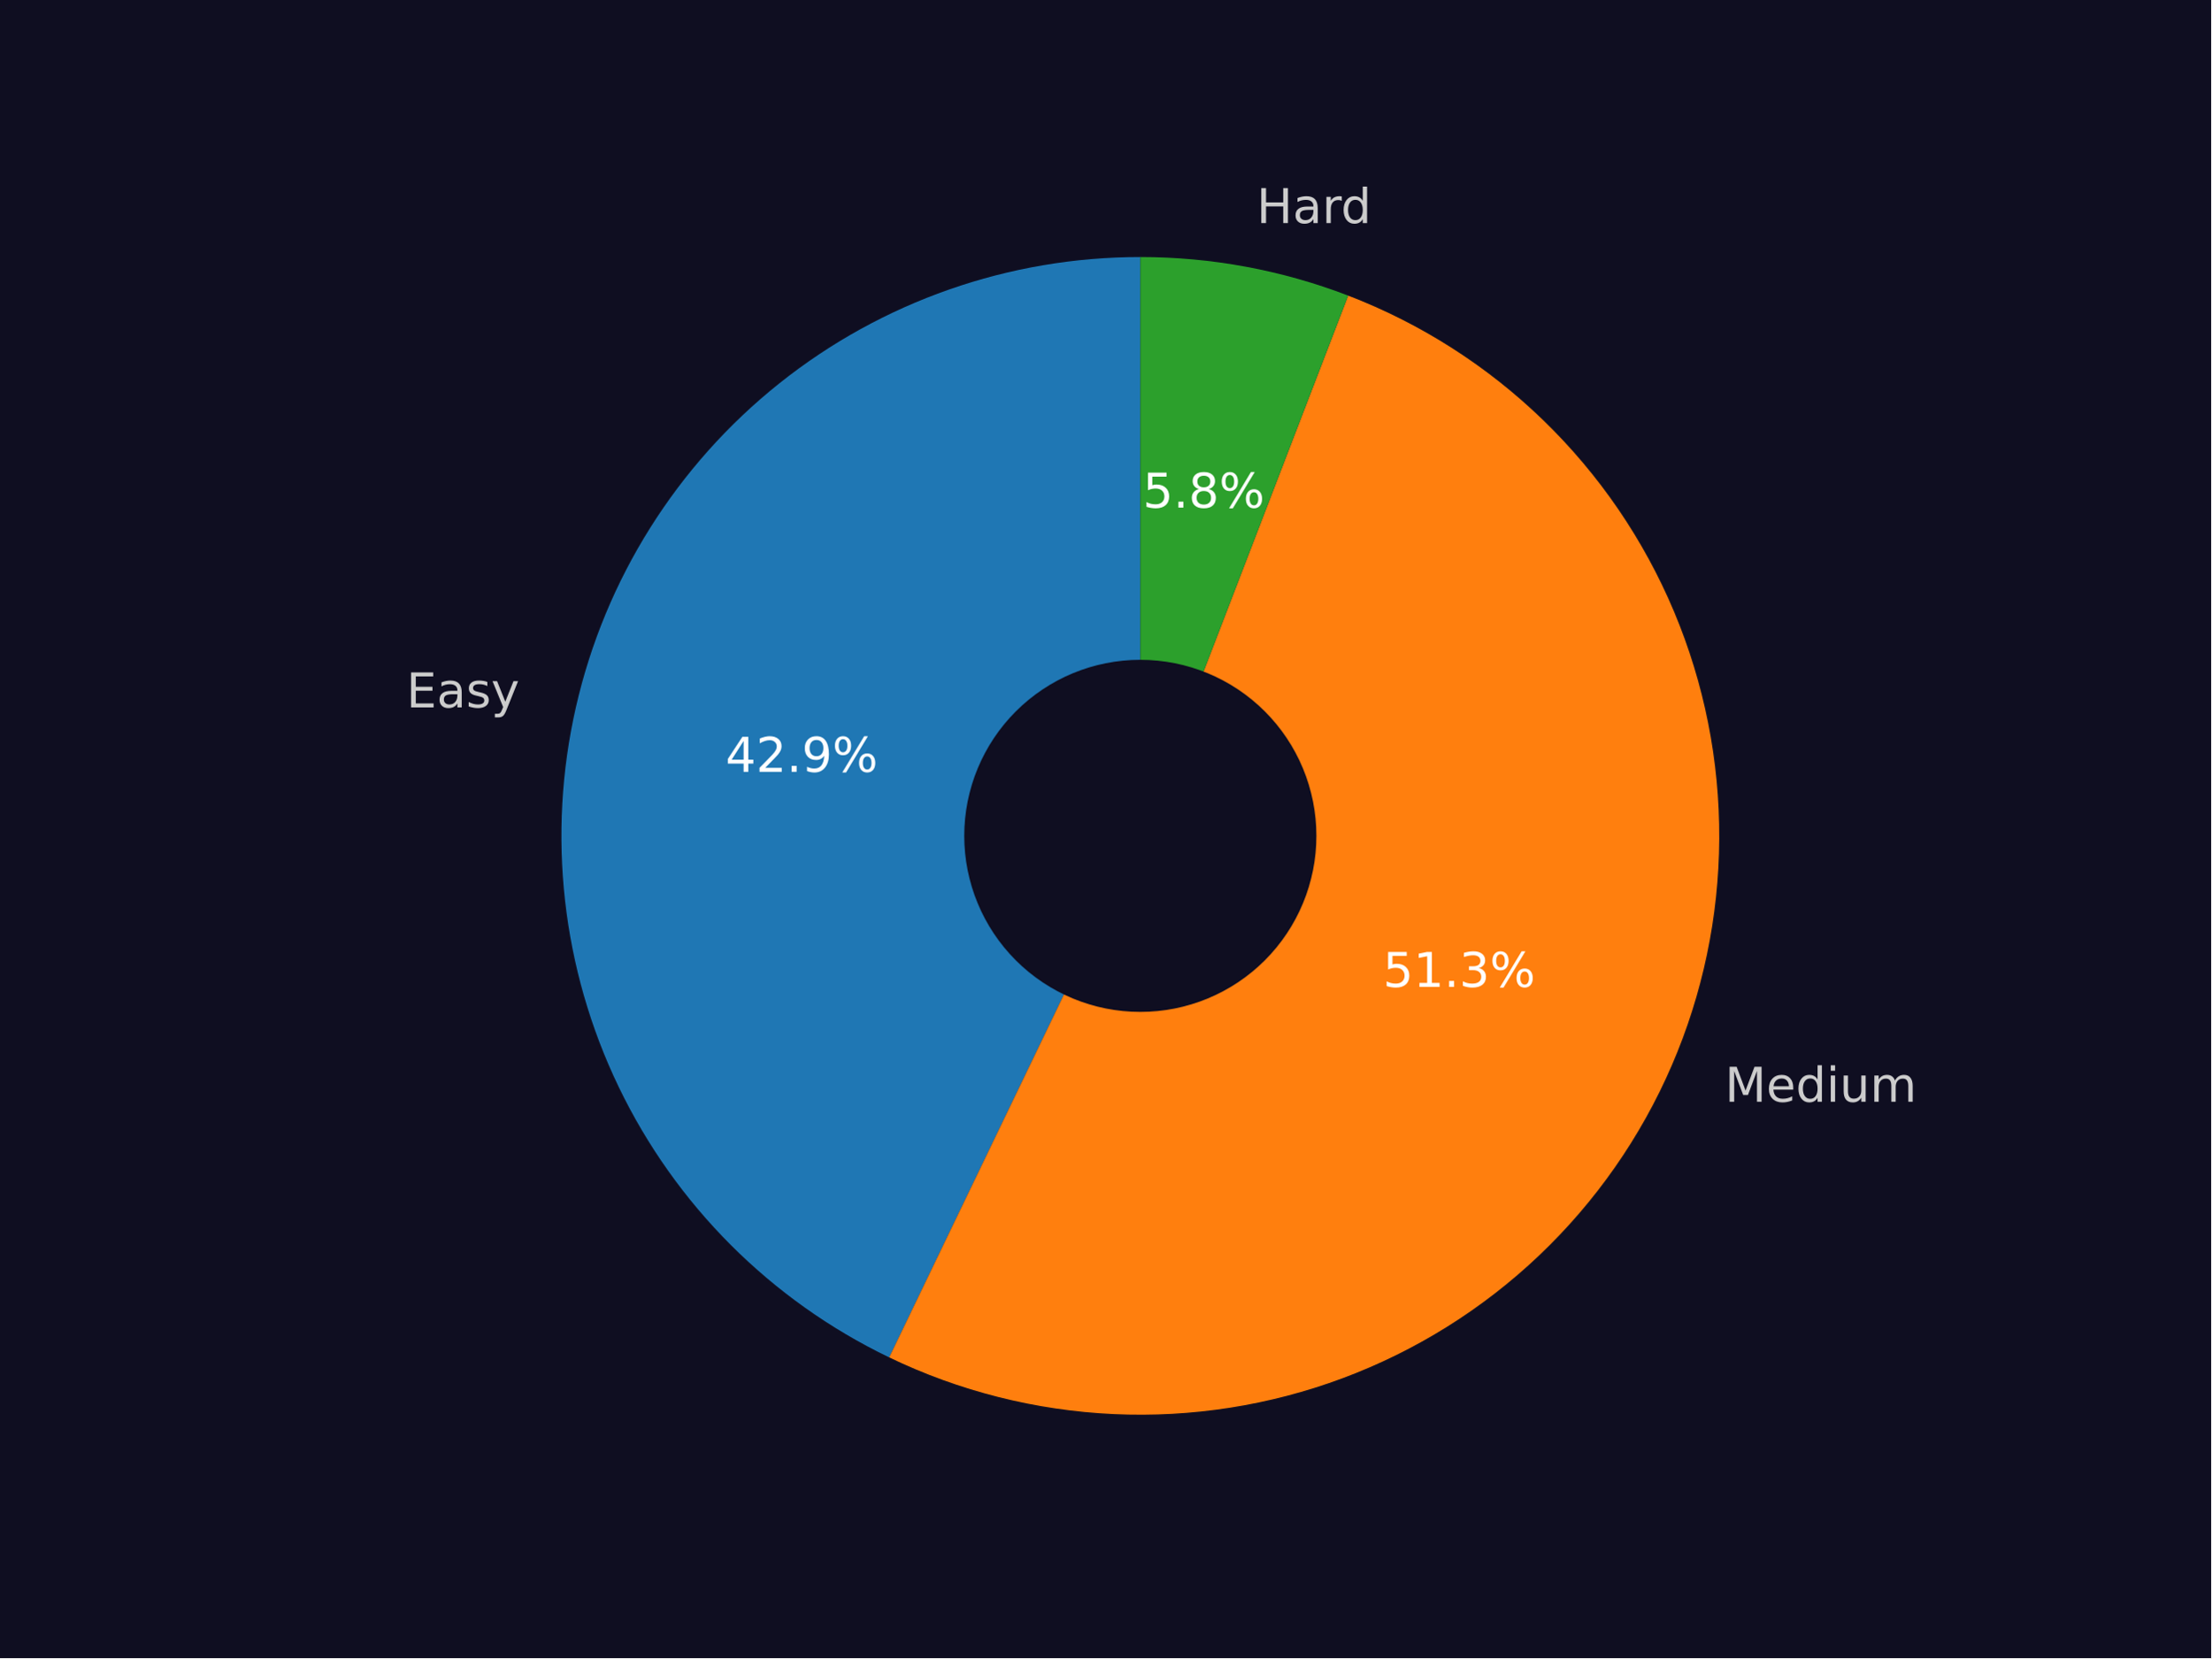
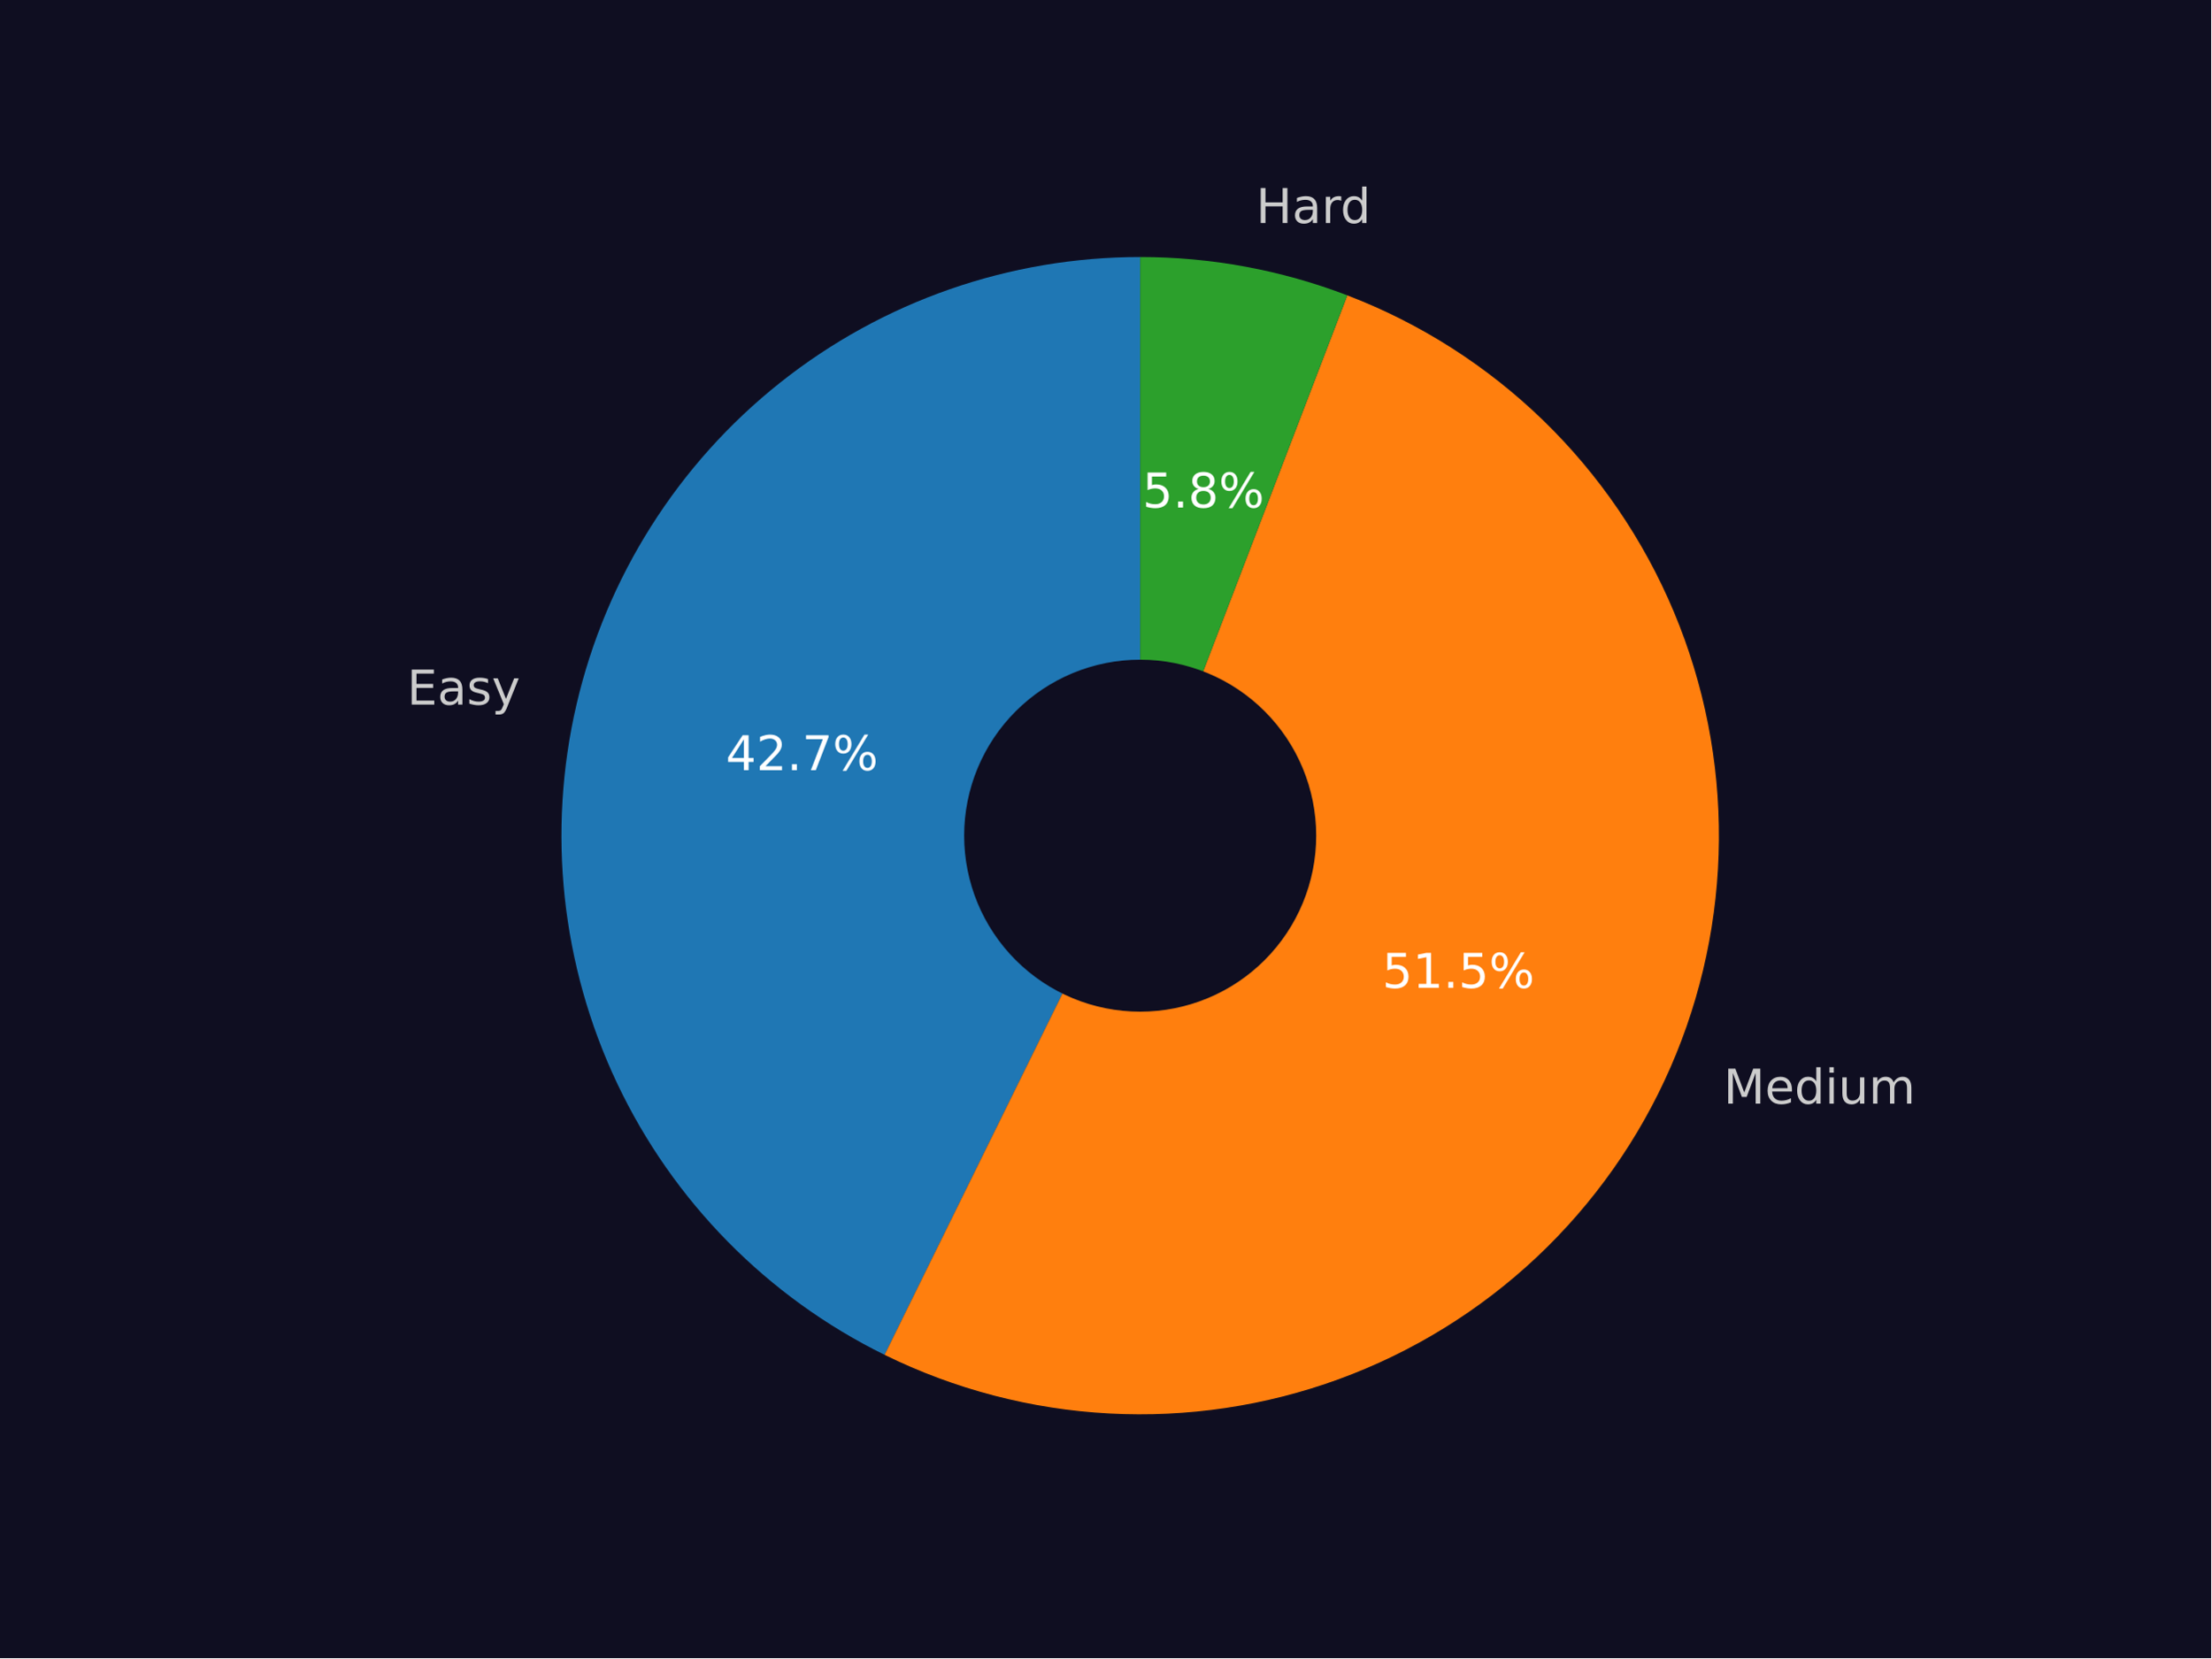
<svg xmlns="http://www.w3.org/2000/svg" xmlns:xlink="http://www.w3.org/1999/xlink" width="460.8pt" height="345.6pt" viewBox="0 0 460.8 345.6" version="1.1">
  <defs>
    <style type="text/css">*{stroke-linejoin: round; stroke-linecap: butt}</style>
  </defs>
  <g id="figure_1">
    <g id="patch_1">
      <path d="M 0 345.6  L 460.8 345.6  L 460.8 0  L 0 0  z " style="fill: #0f0e21" />
    </g>
    <g id="axes_1">
      <g id="patch_2">
-         <path d="M 237.647 53.568  C 210.32 53.568 183.788 62.852 162.423 79.89  C 141.058 96.928 126.102 120.73 120.022 147.371  C 113.941 174.013 117.088 201.946 128.945 226.567  C 140.802 251.188 160.678 271.064 185.299 282.921  L 237.647 174.219  L 237.647 53.568  z " style="fill: #1f77b4" />
+         <path d="M 237.616 53.568  C 210.388 53.568 183.946 62.788 162.622 79.718  C 141.297 96.648 126.321 120.31 120.147 146.828  C 113.972 173.347 116.956 201.191 128.609 225.799  C 140.262 250.407 159.912 270.359 184.34 282.386  L 237.616 174.179  L 237.616 53.568  z " style="fill: #1f77b4" />
      </g>
      <g id="patch_3">
-         <path d="M 185.299 282.921  C 199.947 289.975 215.871 293.996 232.111 294.742  C 248.352 295.488 264.577 292.944 279.81 287.262  C 295.043 281.58 308.972 272.878 320.757 261.679  C 332.543 250.48 341.944 237.013 348.394 222.089  C 354.845 207.166 358.213 191.092 358.296 174.834  C 358.379 158.576 355.175 142.468 348.877 127.48  C 342.579 112.491 333.315 98.929 321.645 87.61  C 309.974 76.292 296.135 67.448 280.961 61.611  L 237.647 174.219  L 185.299 282.921  z " style="fill: #ff7f0e" />
+         <path d="M 184.34 282.386  C 198.966 289.587 214.901 293.748 231.181 294.618  C 247.461 295.488 263.749 293.048 279.059 287.446  C 294.369 281.844 308.386 273.196 320.26 262.025  C 332.134 250.854 341.621 237.391 348.146 222.451  C 354.671 207.51 358.099 191.401 358.223 175.099  C 358.348 158.796 355.165 142.637 348.869 127.599  C 342.573 112.561 333.292 98.954 321.59 87.603  C 309.888 76.253 296.005 67.392 280.782 61.557  L 237.616 174.179  L 184.34 282.386  z " style="fill: #ff7f0e" />
      </g>
      <g id="patch_4">
-         <path d="M 280.961 61.611  C 274.065 58.958 266.939 56.945 259.674 55.596  C 252.41 54.247 245.036 53.568 237.647 53.568  L 237.647 174.219  L 280.961 61.611  z " style="fill: #2ca02c" />
+         <path d="M 280.782 61.557  C 273.907 58.922 266.805 56.922 259.565 55.582  C 252.326 54.242 244.978 53.568 237.616 53.568  L 237.616 174.179  L 280.782 61.557  z " style="fill: #2ca02c" />
      </g>
      <g id="patch_5">
-         <path d="M 237.647 210.414  C 247.246 210.414 256.454 206.6 263.241 199.812  C 270.029 193.025 273.842 183.818 273.842 174.219  C 273.842 164.619 270.029 155.412 263.241 148.625  C 256.454 141.837 247.246 138.023 237.647 138.023  C 228.048 138.023 218.841 141.837 212.053 148.625  C 205.266 155.412 201.452 164.619 201.452 174.219  C 201.452 183.818 205.266 193.025 212.053 199.812  C 218.841 206.6 228.048 210.414 237.647 210.414  z " clip-path="url(#p160e8e58ac)" style="fill: #0f0e21; stroke: #0f0e21; stroke-linejoin: miter" />
+         <path d="M 237.616 210.362  C 247.212 210.362 256.416 206.55 263.201 199.764  C 269.987 192.979 273.799 183.775 273.799 174.179  C 273.799 164.583 269.987 155.379 263.201 148.594  C 256.416 141.808 247.212 137.996 237.616 137.996  C 228.02 137.996 218.816 141.808 212.03 148.594  C 205.245 155.379 201.432 164.583 201.432 174.179  C 201.432 183.775 205.245 192.979 212.03 199.764  C 218.816 206.55 228.02 210.362 237.616 210.362  z " clip-path="url(#pb3129c082e)" style="fill: #0f0e21; stroke: #0f0e21; stroke-linejoin: miter" />
      </g>
      <g id="matplotlib.axis_1" />
      <g id="matplotlib.axis_2" />
      <g id="text_1">
-         <g style="fill: #cccccc" transform="translate(84.6841 147.4459)scale(0.1 -0.1)">
+         <g style="fill: #cccccc" transform="translate(84.82491 146.8527)scale(0.1 -0.1)">
          <defs>
            <path id="DejaVuSans-45" d="M 628 4666  L 3578 4666  L 3578 4134  L 1259 4134  L 1259 2753  L 3481 2753  L 3481 2222  L 1259 2222  L 1259 531  L 3634 531  L 3634 0  L 628 0  L 628 4666  z " transform="scale(0.015625)" />
            <path id="DejaVuSans-61" d="M 2194 1759  Q 1497 1759 1228 1600  Q 959 1441 959 1056  Q 959 750 1161 570  Q 1363 391 1709 391  Q 2188 391 2477 730  Q 2766 1069 2766 1631  L 2766 1759  L 2194 1759  z M 3341 1997  L 3341 0  L 2766 0  L 2766 531  Q 2569 213 2275 61  Q 1981 -91 1556 -91  Q 1019 -91 701 211  Q 384 513 384 1019  Q 384 1609 779 1909  Q 1175 2209 1959 2209  L 2766 2209  L 2766 2266  Q 2766 2663 2505 2880  Q 2244 3097 1772 3097  Q 1472 3097 1187 3025  Q 903 2953 641 2809  L 641 3341  Q 956 3463 1253 3523  Q 1550 3584 1831 3584  Q 2591 3584 2966 3190  Q 3341 2797 3341 1997  z " transform="scale(0.015625)" />
            <path id="DejaVuSans-73" d="M 2834 3397  L 2834 2853  Q 2591 2978 2328 3040  Q 2066 3103 1784 3103  Q 1356 3103 1142 2972  Q 928 2841 928 2578  Q 928 2378 1081 2264  Q 1234 2150 1697 2047  L 1894 2003  Q 2506 1872 2764 1633  Q 3022 1394 3022 966  Q 3022 478 2636 193  Q 2250 -91 1575 -91  Q 1294 -91 989 -36  Q 684 19 347 128  L 347 722  Q 666 556 975 473  Q 1284 391 1588 391  Q 1994 391 2212 530  Q 2431 669 2431 922  Q 2431 1156 2273 1281  Q 2116 1406 1581 1522  L 1381 1569  Q 847 1681 609 1914  Q 372 2147 372 2553  Q 372 3047 722 3315  Q 1072 3584 1716 3584  Q 2034 3584 2315 3537  Q 2597 3491 2834 3397  z " transform="scale(0.015625)" />
            <path id="DejaVuSans-79" d="M 2059 -325  Q 1816 -950 1584 -1140  Q 1353 -1331 966 -1331  L 506 -1331  L 506 -850  L 844 -850  Q 1081 -850 1212 -737  Q 1344 -625 1503 -206  L 1606 56  L 191 3500  L 800 3500  L 1894 763  L 2988 3500  L 3597 3500  L 2059 -325  z " transform="scale(0.015625)" />
          </defs>
          <use xlink:href="#DejaVuSans-45" />
          <use xlink:href="#DejaVuSans-61" x="63.184" />
          <use xlink:href="#DejaVuSans-73" x="124.463" />
          <use xlink:href="#DejaVuSans-79" x="176.562" />
        </g>
      </g>
      <g id="text_2">
-         <g style="fill: #ffffff" transform="translate(151.1883 160.8696)scale(0.1 -0.1)">
+         <g style="fill: #ffffff" transform="translate(151.2508 160.528)scale(0.1 -0.1)">
          <defs>
            <path id="DejaVuSans-34" d="M 2419 4116  L 825 1625  L 2419 1625  L 2419 4116  z M 2253 4666  L 3047 4666  L 3047 1625  L 3713 1625  L 3713 1100  L 3047 1100  L 3047 0  L 2419 0  L 2419 1100  L 313 1100  L 313 1709  L 2253 4666  z " transform="scale(0.015625)" />
            <path id="DejaVuSans-32" d="M 1228 531  L 3431 531  L 3431 0  L 469 0  L 469 531  Q 828 903 1448 1529  Q 2069 2156 2228 2338  Q 2531 2678 2651 2914  Q 2772 3150 2772 3378  Q 2772 3750 2511 3984  Q 2250 4219 1831 4219  Q 1534 4219 1204 4116  Q 875 4013 500 3803  L 500 4441  Q 881 4594 1212 4672  Q 1544 4750 1819 4750  Q 2544 4750 2975 4387  Q 3406 4025 3406 3419  Q 3406 3131 3298 2873  Q 3191 2616 2906 2266  Q 2828 2175 2409 1742  Q 1991 1309 1228 531  z " transform="scale(0.015625)" />
            <path id="DejaVuSans-2e" d="M 684 794  L 1344 794  L 1344 0  L 684 0  L 684 794  z " transform="scale(0.015625)" />
-             <path id="DejaVuSans-39" d="M 703 97  L 703 672  Q 941 559 1184 500  Q 1428 441 1663 441  Q 2288 441 2617 861  Q 2947 1281 2994 2138  Q 2813 1869 2534 1725  Q 2256 1581 1919 1581  Q 1219 1581 811 2004  Q 403 2428 403 3163  Q 403 3881 828 4315  Q 1253 4750 1959 4750  Q 2769 4750 3195 4129  Q 3622 3509 3622 2328  Q 3622 1225 3098 567  Q 2575 -91 1691 -91  Q 1453 -91 1209 -44  Q 966 3 703 97  z M 1959 2075  Q 2384 2075 2632 2365  Q 2881 2656 2881 3163  Q 2881 3666 2632 3958  Q 2384 4250 1959 4250  Q 1534 4250 1286 3958  Q 1038 3666 1038 3163  Q 1038 2656 1286 2365  Q 1534 2075 1959 2075  z " transform="scale(0.015625)" />
+             <path id="DejaVuSans-37" d="M 525 4666  L 3525 4666  L 3525 4397  L 1831 0  L 1172 0  L 2766 4134  L 525 4134  L 525 4666  z " transform="scale(0.015625)" />
            <path id="DejaVuSans-25" d="M 4653 2053  Q 4381 2053 4226 1822  Q 4072 1591 4072 1178  Q 4072 772 4226 539  Q 4381 306 4653 306  Q 4919 306 5073 539  Q 5228 772 5228 1178  Q 5228 1588 5073 1820  Q 4919 2053 4653 2053  z M 4653 2450  Q 5147 2450 5437 2106  Q 5728 1763 5728 1178  Q 5728 594 5436 251  Q 5144 -91 4653 -91  Q 4153 -91 3862 251  Q 3572 594 3572 1178  Q 3572 1766 3864 2108  Q 4156 2450 4653 2450  z M 1428 4353  Q 1159 4353 1004 4120  Q 850 3888 850 3481  Q 850 3069 1003 2837  Q 1156 2606 1428 2606  Q 1700 2606 1854 2837  Q 2009 3069 2009 3481  Q 2009 3884 1853 4118  Q 1697 4353 1428 4353  z M 4250 4750  L 4750 4750  L 1831 -91  L 1331 -91  L 4250 4750  z M 1428 4750  Q 1922 4750 2215 4408  Q 2509 4066 2509 3481  Q 2509 2891 2217 2550  Q 1925 2209 1428 2209  Q 931 2209 642 2551  Q 353 2894 353 3481  Q 353 4063 643 4406  Q 934 4750 1428 4750  z " transform="scale(0.015625)" />
          </defs>
          <use xlink:href="#DejaVuSans-34" />
          <use xlink:href="#DejaVuSans-32" x="63.623" />
          <use xlink:href="#DejaVuSans-2e" x="127.246" />
-           <use xlink:href="#DejaVuSans-39" x="159.033" />
+           <use xlink:href="#DejaVuSans-37" x="159.033" />
          <use xlink:href="#DejaVuSans-25" x="222.656" />
        </g>
      </g>
      <g id="text_3">
-         <g style="fill: #cccccc" transform="translate(359.4691 229.6359)scale(0.1 -0.1)">
+         <g style="fill: #cccccc" transform="translate(359.1987 230.037)scale(0.1 -0.1)">
          <defs>
            <path id="DejaVuSans-4d" d="M 628 4666  L 1569 4666  L 2759 1491  L 3956 4666  L 4897 4666  L 4897 0  L 4281 0  L 4281 4097  L 3078 897  L 2444 897  L 1241 4097  L 1241 0  L 628 0  L 628 4666  z " transform="scale(0.015625)" />
            <path id="DejaVuSans-65" d="M 3597 1894  L 3597 1613  L 953 1613  Q 991 1019 1311 708  Q 1631 397 2203 397  Q 2534 397 2845 478  Q 3156 559 3463 722  L 3463 178  Q 3153 47 2828 -22  Q 2503 -91 2169 -91  Q 1331 -91 842 396  Q 353 884 353 1716  Q 353 2575 817 3079  Q 1281 3584 2069 3584  Q 2775 3584 3186 3129  Q 3597 2675 3597 1894  z M 3022 2063  Q 3016 2534 2758 2815  Q 2500 3097 2075 3097  Q 1594 3097 1305 2825  Q 1016 2553 972 2059  L 3022 2063  z " transform="scale(0.015625)" />
            <path id="DejaVuSans-64" d="M 2906 2969  L 2906 4863  L 3481 4863  L 3481 0  L 2906 0  L 2906 525  Q 2725 213 2448 61  Q 2172 -91 1784 -91  Q 1150 -91 751 415  Q 353 922 353 1747  Q 353 2572 751 3078  Q 1150 3584 1784 3584  Q 2172 3584 2448 3432  Q 2725 3281 2906 2969  z M 947 1747  Q 947 1113 1208 752  Q 1469 391 1925 391  Q 2381 391 2643 752  Q 2906 1113 2906 1747  Q 2906 2381 2643 2742  Q 2381 3103 1925 3103  Q 1469 3103 1208 2742  Q 947 2381 947 1747  z " transform="scale(0.015625)" />
            <path id="DejaVuSans-69" d="M 603 3500  L 1178 3500  L 1178 0  L 603 0  L 603 3500  z M 603 4863  L 1178 4863  L 1178 4134  L 603 4134  L 603 4863  z " transform="scale(0.015625)" />
            <path id="DejaVuSans-75" d="M 544 1381  L 544 3500  L 1119 3500  L 1119 1403  Q 1119 906 1312 657  Q 1506 409 1894 409  Q 2359 409 2629 706  Q 2900 1003 2900 1516  L 2900 3500  L 3475 3500  L 3475 0  L 2900 0  L 2900 538  Q 2691 219 2414 64  Q 2138 -91 1772 -91  Q 1169 -91 856 284  Q 544 659 544 1381  z M 1991 3584  L 1991 3584  z " transform="scale(0.015625)" />
            <path id="DejaVuSans-6d" d="M 3328 2828  Q 3544 3216 3844 3400  Q 4144 3584 4550 3584  Q 5097 3584 5394 3201  Q 5691 2819 5691 2113  L 5691 0  L 5113 0  L 5113 2094  Q 5113 2597 4934 2840  Q 4756 3084 4391 3084  Q 3944 3084 3684 2787  Q 3425 2491 3425 1978  L 3425 0  L 2847 0  L 2847 2094  Q 2847 2600 2669 2842  Q 2491 3084 2119 3084  Q 1678 3084 1418 2786  Q 1159 2488 1159 1978  L 1159 0  L 581 0  L 581 3500  L 1159 3500  L 1159 2956  Q 1356 3278 1631 3431  Q 1906 3584 2284 3584  Q 2666 3584 2933 3390  Q 3200 3197 3328 2828  z " transform="scale(0.015625)" />
          </defs>
          <use xlink:href="#DejaVuSans-4d" />
          <use xlink:href="#DejaVuSans-65" x="86.279" />
          <use xlink:href="#DejaVuSans-64" x="147.803" />
          <use xlink:href="#DejaVuSans-69" x="211.279" />
          <use xlink:href="#DejaVuSans-75" x="239.062" />
          <use xlink:href="#DejaVuSans-6d" x="302.441" />
        </g>
      </g>
      <g id="text_4">
-         <g style="fill: #ffffff" transform="translate(288.2119 205.7005)scale(0.1 -0.1)">
+         <g style="fill: #ffffff" transform="translate(288.0502 205.9013)scale(0.1 -0.1)">
          <defs>
            <path id="DejaVuSans-35" d="M 691 4666  L 3169 4666  L 3169 4134  L 1269 4134  L 1269 2991  Q 1406 3038 1543 3061  Q 1681 3084 1819 3084  Q 2600 3084 3056 2656  Q 3513 2228 3513 1497  Q 3513 744 3044 326  Q 2575 -91 1722 -91  Q 1428 -91 1123 -41  Q 819 9 494 109  L 494 744  Q 775 591 1075 516  Q 1375 441 1709 441  Q 2250 441 2565 725  Q 2881 1009 2881 1497  Q 2881 1984 2565 2268  Q 2250 2553 1709 2553  Q 1456 2553 1204 2497  Q 953 2441 691 2322  L 691 4666  z " transform="scale(0.015625)" />
            <path id="DejaVuSans-31" d="M 794 531  L 1825 531  L 1825 4091  L 703 3866  L 703 4441  L 1819 4666  L 2450 4666  L 2450 531  L 3481 531  L 3481 0  L 794 0  L 794 531  z " transform="scale(0.015625)" />
-             <path id="DejaVuSans-33" d="M 2597 2516  Q 3050 2419 3304 2112  Q 3559 1806 3559 1356  Q 3559 666 3084 287  Q 2609 -91 1734 -91  Q 1441 -91 1130 -33  Q 819 25 488 141  L 488 750  Q 750 597 1062 519  Q 1375 441 1716 441  Q 2309 441 2620 675  Q 2931 909 2931 1356  Q 2931 1769 2642 2001  Q 2353 2234 1838 2234  L 1294 2234  L 1294 2753  L 1863 2753  Q 2328 2753 2575 2939  Q 2822 3125 2822 3475  Q 2822 3834 2567 4026  Q 2313 4219 1838 4219  Q 1578 4219 1281 4162  Q 984 4106 628 3988  L 628 4550  Q 988 4650 1302 4700  Q 1616 4750 1894 4750  Q 2613 4750 3031 4423  Q 3450 4097 3450 3541  Q 3450 3153 3228 2886  Q 3006 2619 2597 2516  z " transform="scale(0.015625)" />
          </defs>
          <use xlink:href="#DejaVuSans-35" />
          <use xlink:href="#DejaVuSans-31" x="63.623" />
          <use xlink:href="#DejaVuSans-2e" x="127.246" />
-           <use xlink:href="#DejaVuSans-33" x="159.033" />
+           <use xlink:href="#DejaVuSans-35" x="159.033" />
          <use xlink:href="#DejaVuSans-25" x="222.656" />
        </g>
      </g>
      <g id="text_5">
-         <g style="fill: #cccccc" transform="translate(261.8771 46.49289)scale(0.1 -0.1)">
+         <g style="fill: #cccccc" transform="translate(261.7602 46.48174)scale(0.1 -0.1)">
          <defs>
            <path id="DejaVuSans-48" d="M 628 4666  L 1259 4666  L 1259 2753  L 3553 2753  L 3553 4666  L 4184 4666  L 4184 0  L 3553 0  L 3553 2222  L 1259 2222  L 1259 0  L 628 0  L 628 4666  z " transform="scale(0.015625)" />
            <path id="DejaVuSans-72" d="M 2631 2963  Q 2534 3019 2420 3045  Q 2306 3072 2169 3072  Q 1681 3072 1420 2755  Q 1159 2438 1159 1844  L 1159 0  L 581 0  L 581 3500  L 1159 3500  L 1159 2956  Q 1341 3275 1631 3429  Q 1922 3584 2338 3584  Q 2397 3584 2469 3576  Q 2541 3569 2628 3553  L 2631 2963  z " transform="scale(0.015625)" />
          </defs>
          <use xlink:href="#DejaVuSans-48" />
          <use xlink:href="#DejaVuSans-61" x="75.195" />
          <use xlink:href="#DejaVuSans-72" x="136.475" />
          <use xlink:href="#DejaVuSans-64" x="175.838" />
        </g>
      </g>
      <g id="text_6">
-         <g style="fill: #ffffff" transform="translate(238.1612 105.8043)scale(0.1 -0.1)">
+         <g style="fill: #ffffff" transform="translate(238.0831 105.7802)scale(0.1 -0.1)">
          <defs>
            <path id="DejaVuSans-38" d="M 2034 2216  Q 1584 2216 1326 1975  Q 1069 1734 1069 1313  Q 1069 891 1326 650  Q 1584 409 2034 409  Q 2484 409 2743 651  Q 3003 894 3003 1313  Q 3003 1734 2745 1975  Q 2488 2216 2034 2216  z M 1403 2484  Q 997 2584 770 2862  Q 544 3141 544 3541  Q 544 4100 942 4425  Q 1341 4750 2034 4750  Q 2731 4750 3128 4425  Q 3525 4100 3525 3541  Q 3525 3141 3298 2862  Q 3072 2584 2669 2484  Q 3125 2378 3379 2068  Q 3634 1759 3634 1313  Q 3634 634 3220 271  Q 2806 -91 2034 -91  Q 1263 -91 848 271  Q 434 634 434 1313  Q 434 1759 690 2068  Q 947 2378 1403 2484  z M 1172 3481  Q 1172 3119 1398 2916  Q 1625 2713 2034 2713  Q 2441 2713 2670 2916  Q 2900 3119 2900 3481  Q 2900 3844 2670 4047  Q 2441 4250 2034 4250  Q 1625 4250 1398 4047  Q 1172 3844 1172 3481  z " transform="scale(0.015625)" />
          </defs>
          <use xlink:href="#DejaVuSans-35" />
          <use xlink:href="#DejaVuSans-2e" x="63.623" />
          <use xlink:href="#DejaVuSans-38" x="95.41" />
          <use xlink:href="#DejaVuSans-25" x="159.033" />
        </g>
      </g>
    </g>
  </g>
  <defs>
-     <clipPath id="p160e8e58ac">
+     <clipPath id="pb3129c082e">
      <rect x="57.6" y="41.472" width="357.12" height="266.112" />
    </clipPath>
  </defs>
</svg>
